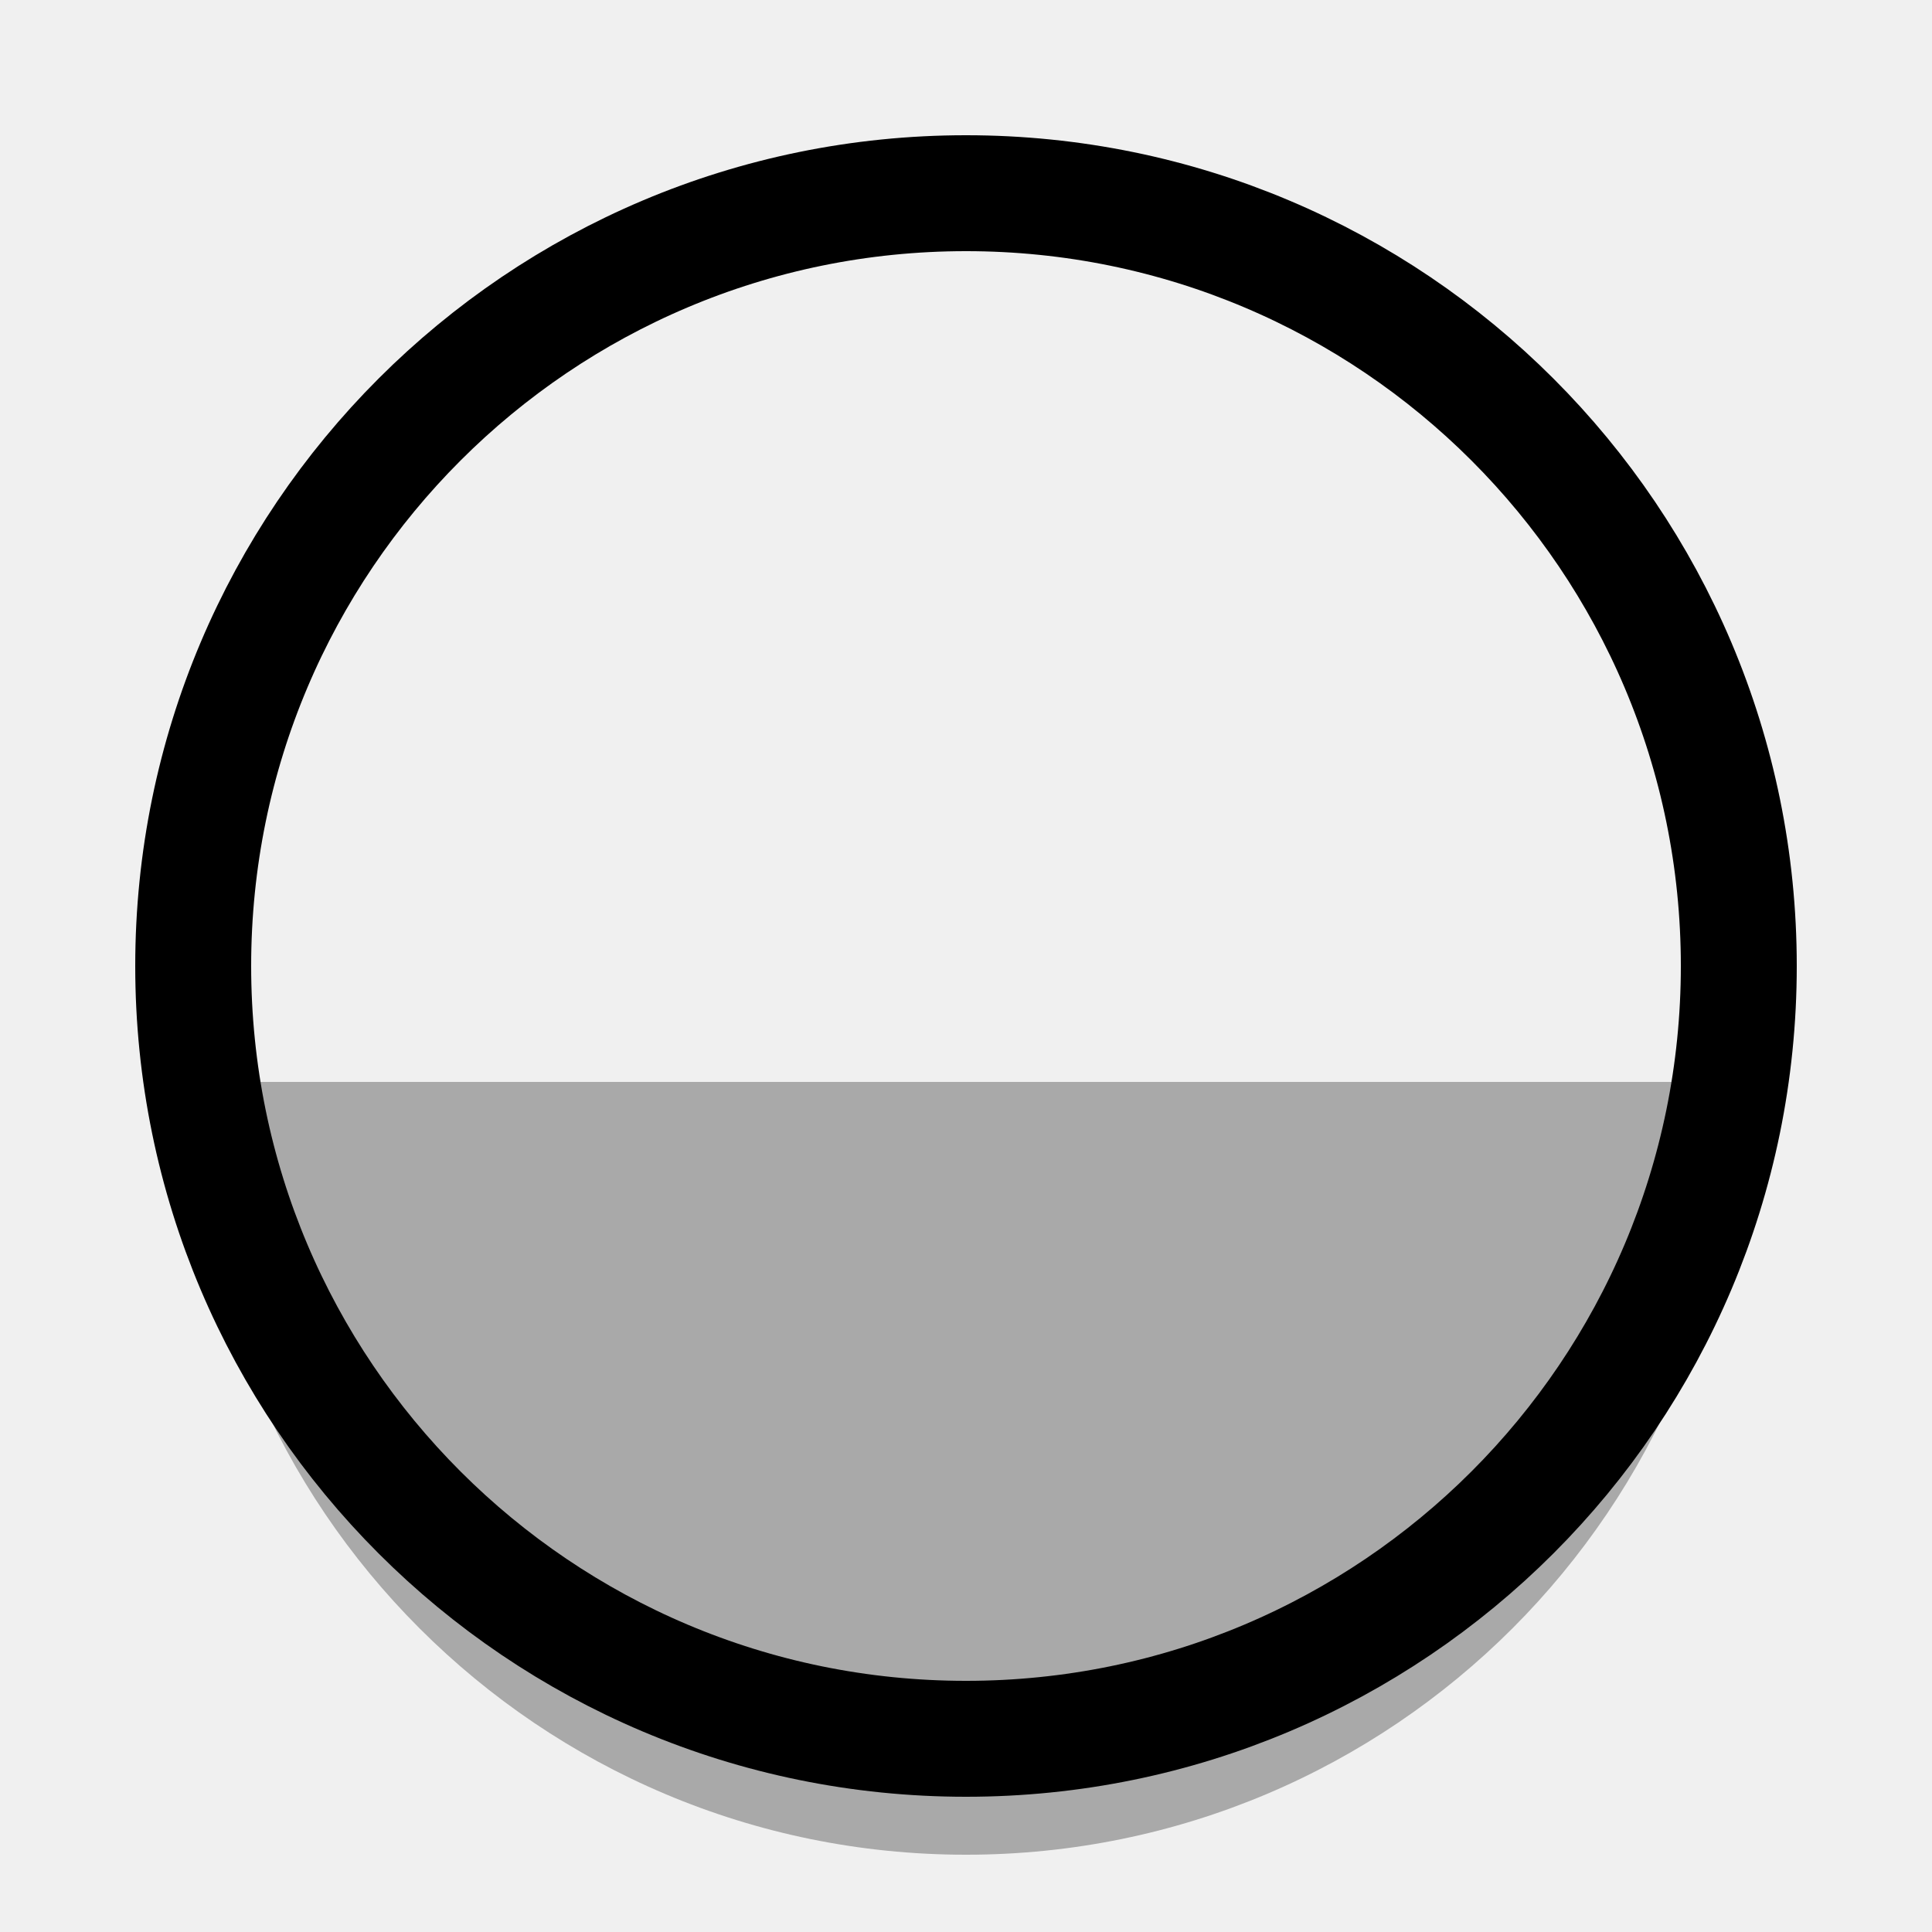
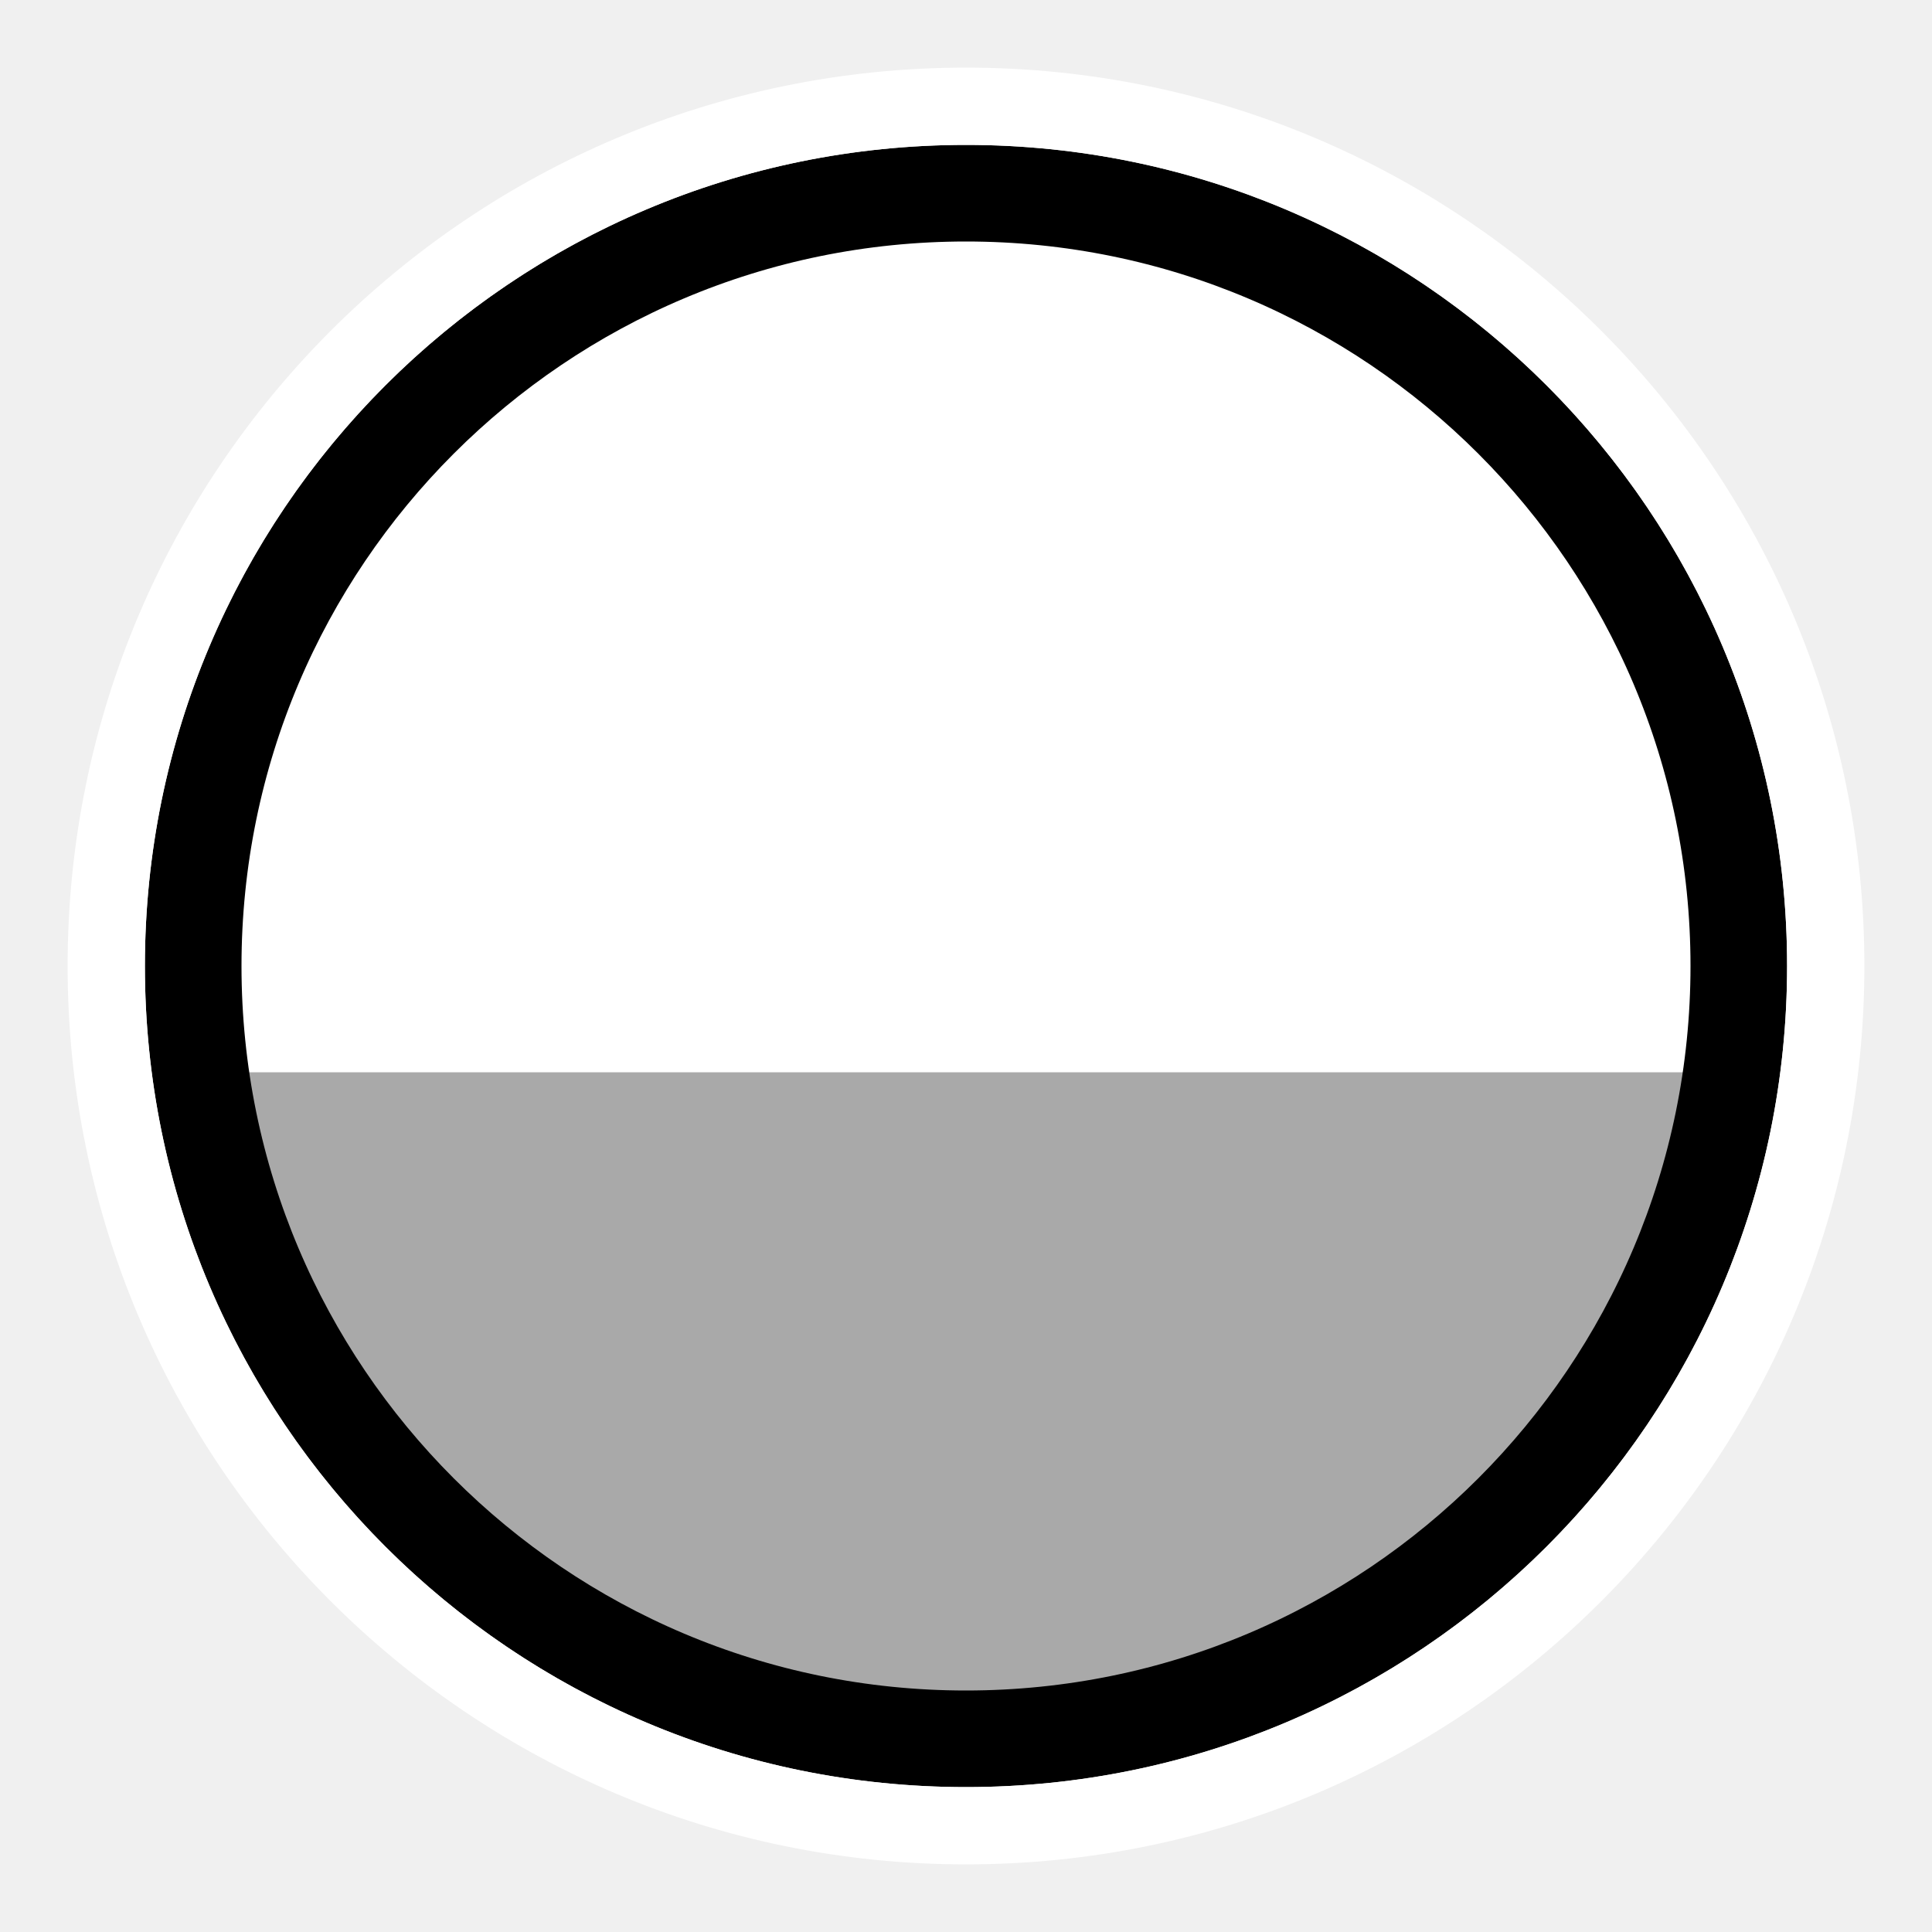
- <svg xmlns="http://www.w3.org/2000/svg" viewBox="0 0 100 100">
-   <g stroke="black" stroke-width="6">
-     <path d="M 10 56  A 40 40 0 0 0 90 56" fill="darkgray" stroke="none" />
-     <circle cx="50" cy="50" fill="none" r="40" />
+ <svg xmlns="http://www.w3.org/2000/svg" viewBox="-100 -100 200 200">
+   <g stroke="black">
+     <circle fill="white" r="80" stroke="none" />
+     <path d="M -79 11  A 80 80 0 0 0 79 11" fill="darkgray" stroke="none" />
+     <circle fill="none" r="80" stroke-width="10" />
+     <circle fill="none" r="89" stroke="white" stroke-width="8" />
  </g>
</svg>
